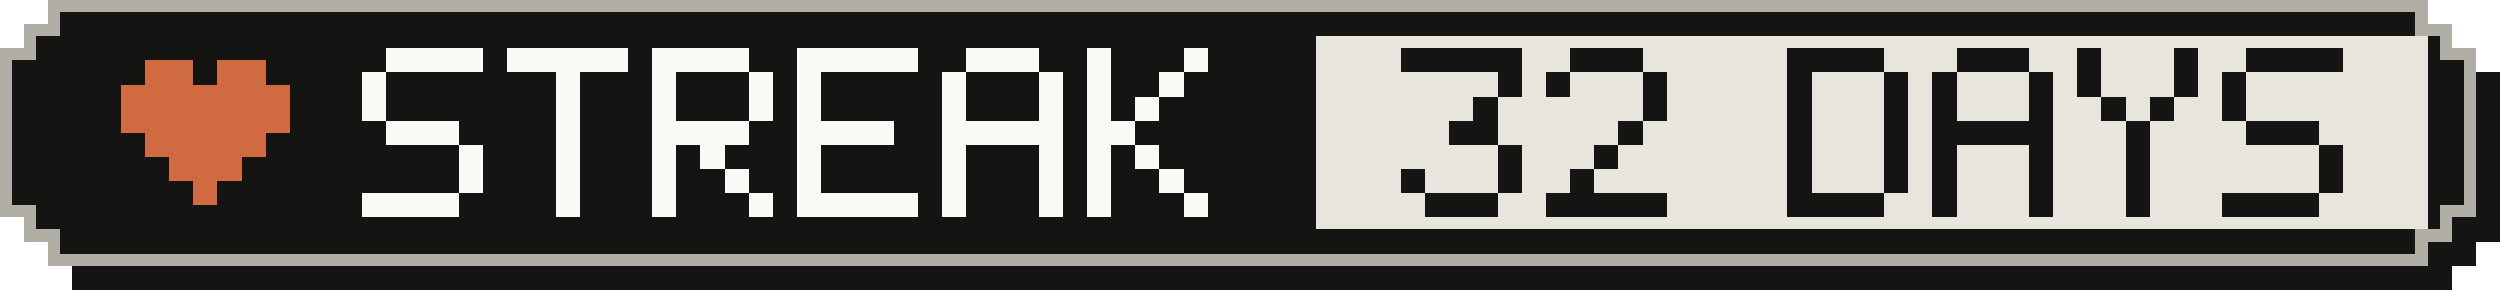
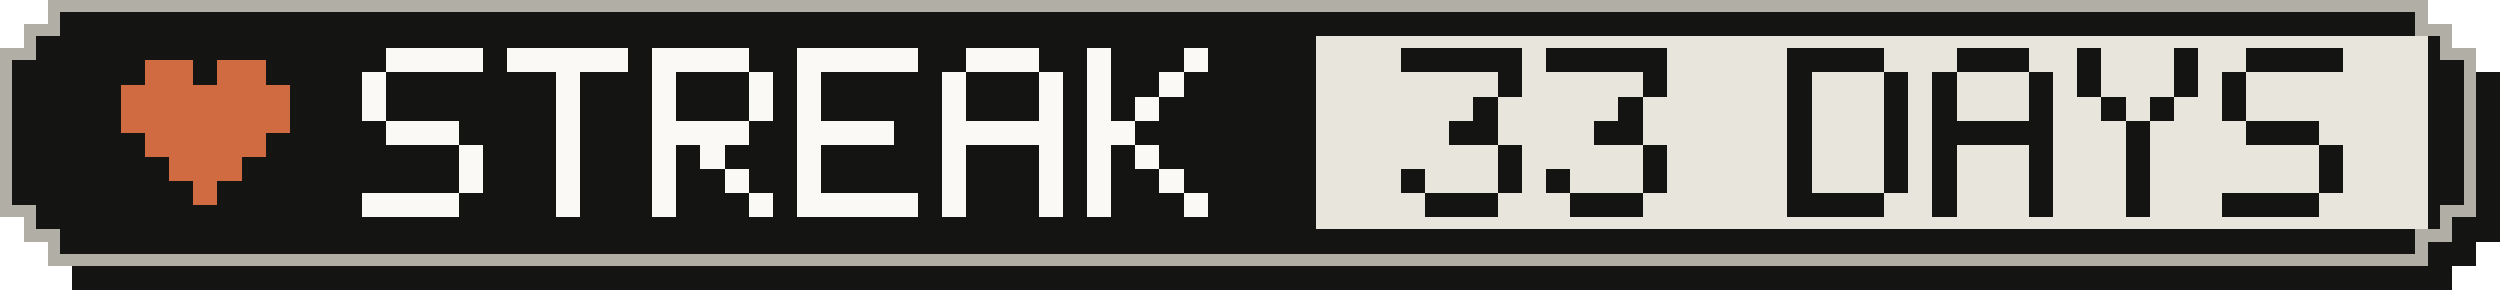
- <svg xmlns="http://www.w3.org/2000/svg" width="207" height="24" viewBox="0 0 207 24" role="img" aria-label="Active-day streak: 32 Days">
+ <svg xmlns="http://www.w3.org/2000/svg" width="207" height="24" viewBox="0 0 207 24" role="img" aria-label="Active-day streak: 33 Days">
  <g shape-rendering="crispEdges">
    <path fill="#141413" d="M6,2 H203 V4 H205 V6 H207 V20 H205 V22 H203 V24 H6 V22 H4 V20 H2 V6 H4 V4 H6 Z" />
    <path fill="#b0aea5" d="M4,0 H201 V2 H203 V4 H205 V18 H203 V20 H201 V22 H4 V20 H2 V18 H0 V4 H2 V2 H4 Z" />
    <path fill="#141413" d="M5,1 H200 V3 H202 V5 H204 V17 H202 V19 H200 V21 H5 V19 H3 V17 H1 V5 H3 V3 H5 Z" />
    <rect fill="#e8e6dc" x="109" y="3" width="92" height="16" />
    <g fill="#d06a41">
      <rect x="12" y="5" width="4" height="2" />
      <rect x="18" y="5" width="4" height="2" />
      <rect x="10" y="7" width="14" height="2" />
      <rect x="10" y="9" width="14" height="2" />
      <rect x="12" y="11" width="10" height="2" />
      <rect x="14" y="13" width="6" height="2" />
      <rect x="16" y="15" width="2" height="2" />
    </g>
    <g fill="#faf9f5">
      <rect x="32" y="4" width="8" height="2" />
      <rect x="30" y="6" width="2" height="2" />
      <rect x="30" y="8" width="2" height="2" />
      <rect x="32" y="10" width="6" height="2" />
      <rect x="38" y="12" width="2" height="2" />
      <rect x="38" y="14" width="2" height="2" />
      <rect x="30" y="16" width="8" height="2" />
      <rect x="42" y="4" width="10" height="2" />
      <rect x="46" y="6" width="2" height="2" />
      <rect x="46" y="8" width="2" height="2" />
      <rect x="46" y="10" width="2" height="2" />
      <rect x="46" y="12" width="2" height="2" />
      <rect x="46" y="14" width="2" height="2" />
      <rect x="46" y="16" width="2" height="2" />
      <rect x="54" y="4" width="8" height="2" />
      <rect x="54" y="6" width="2" height="2" />
      <rect x="62" y="6" width="2" height="2" />
      <rect x="54" y="8" width="2" height="2" />
      <rect x="62" y="8" width="2" height="2" />
      <rect x="54" y="10" width="8" height="2" />
      <rect x="54" y="12" width="2" height="2" />
      <rect x="58" y="12" width="2" height="2" />
      <rect x="54" y="14" width="2" height="2" />
      <rect x="60" y="14" width="2" height="2" />
      <rect x="54" y="16" width="2" height="2" />
      <rect x="62" y="16" width="2" height="2" />
      <rect x="66" y="4" width="10" height="2" />
      <rect x="66" y="6" width="2" height="2" />
      <rect x="66" y="8" width="2" height="2" />
      <rect x="66" y="10" width="8" height="2" />
      <rect x="66" y="12" width="2" height="2" />
      <rect x="66" y="14" width="2" height="2" />
      <rect x="66" y="16" width="10" height="2" />
      <rect x="80" y="4" width="6" height="2" />
      <rect x="78" y="6" width="2" height="2" />
      <rect x="86" y="6" width="2" height="2" />
      <rect x="78" y="8" width="2" height="2" />
      <rect x="86" y="8" width="2" height="2" />
      <rect x="78" y="10" width="10" height="2" />
      <rect x="78" y="12" width="2" height="2" />
      <rect x="86" y="12" width="2" height="2" />
      <rect x="78" y="14" width="2" height="2" />
      <rect x="86" y="14" width="2" height="2" />
      <rect x="78" y="16" width="2" height="2" />
      <rect x="86" y="16" width="2" height="2" />
      <rect x="90" y="4" width="2" height="2" />
      <rect x="98" y="4" width="2" height="2" />
      <rect x="90" y="6" width="2" height="2" />
      <rect x="96" y="6" width="2" height="2" />
      <rect x="90" y="8" width="2" height="2" />
      <rect x="94" y="8" width="2" height="2" />
      <rect x="90" y="10" width="4" height="2" />
      <rect x="90" y="12" width="2" height="2" />
      <rect x="94" y="12" width="2" height="2" />
      <rect x="90" y="14" width="2" height="2" />
      <rect x="96" y="14" width="2" height="2" />
      <rect x="90" y="16" width="2" height="2" />
      <rect x="98" y="16" width="2" height="2" />
    </g>
    <g fill="#141413">
      <rect x="116" y="4" width="10" height="2" />
      <rect x="124" y="6" width="2" height="2" />
      <rect x="122" y="8" width="2" height="2" />
      <rect x="120" y="10" width="4" height="2" />
      <rect x="124" y="12" width="2" height="2" />
      <rect x="116" y="14" width="2" height="2" />
      <rect x="124" y="14" width="2" height="2" />
      <rect x="118" y="16" width="6" height="2" />
-       <rect x="130" y="4" width="6" height="2" />
-       <rect x="128" y="6" width="2" height="2" />
+       <rect x="128" y="4" width="10" height="2" />
      <rect x="136" y="6" width="2" height="2" />
-       <rect x="136" y="8" width="2" height="2" />
-       <rect x="134" y="10" width="2" height="2" />
-       <rect x="132" y="12" width="2" height="2" />
-       <rect x="130" y="14" width="2" height="2" />
-       <rect x="128" y="16" width="10" height="2" />
+       <rect x="134" y="8" width="2" height="2" />
+       <rect x="132" y="10" width="4" height="2" />
+       <rect x="136" y="12" width="2" height="2" />
+       <rect x="128" y="14" width="2" height="2" />
+       <rect x="136" y="14" width="2" height="2" />
+       <rect x="130" y="16" width="6" height="2" />
      <rect x="148" y="4" width="8" height="2" />
      <rect x="148" y="6" width="2" height="2" />
      <rect x="156" y="6" width="2" height="2" />
      <rect x="148" y="8" width="2" height="2" />
      <rect x="156" y="8" width="2" height="2" />
      <rect x="148" y="10" width="2" height="2" />
      <rect x="156" y="10" width="2" height="2" />
      <rect x="148" y="12" width="2" height="2" />
      <rect x="156" y="12" width="2" height="2" />
      <rect x="148" y="14" width="2" height="2" />
      <rect x="156" y="14" width="2" height="2" />
      <rect x="148" y="16" width="8" height="2" />
      <rect x="162" y="4" width="6" height="2" />
      <rect x="160" y="6" width="2" height="2" />
      <rect x="168" y="6" width="2" height="2" />
      <rect x="160" y="8" width="2" height="2" />
      <rect x="168" y="8" width="2" height="2" />
      <rect x="160" y="10" width="10" height="2" />
      <rect x="160" y="12" width="2" height="2" />
      <rect x="168" y="12" width="2" height="2" />
      <rect x="160" y="14" width="2" height="2" />
      <rect x="168" y="14" width="2" height="2" />
      <rect x="160" y="16" width="2" height="2" />
      <rect x="168" y="16" width="2" height="2" />
      <rect x="172" y="4" width="2" height="2" />
      <rect x="180" y="4" width="2" height="2" />
      <rect x="172" y="6" width="2" height="2" />
      <rect x="180" y="6" width="2" height="2" />
      <rect x="174" y="8" width="2" height="2" />
      <rect x="178" y="8" width="2" height="2" />
      <rect x="176" y="10" width="2" height="2" />
      <rect x="176" y="12" width="2" height="2" />
      <rect x="176" y="14" width="2" height="2" />
      <rect x="176" y="16" width="2" height="2" />
      <rect x="186" y="4" width="8" height="2" />
      <rect x="184" y="6" width="2" height="2" />
      <rect x="184" y="8" width="2" height="2" />
      <rect x="186" y="10" width="6" height="2" />
      <rect x="192" y="12" width="2" height="2" />
      <rect x="192" y="14" width="2" height="2" />
      <rect x="184" y="16" width="8" height="2" />
    </g>
  </g>
</svg>
